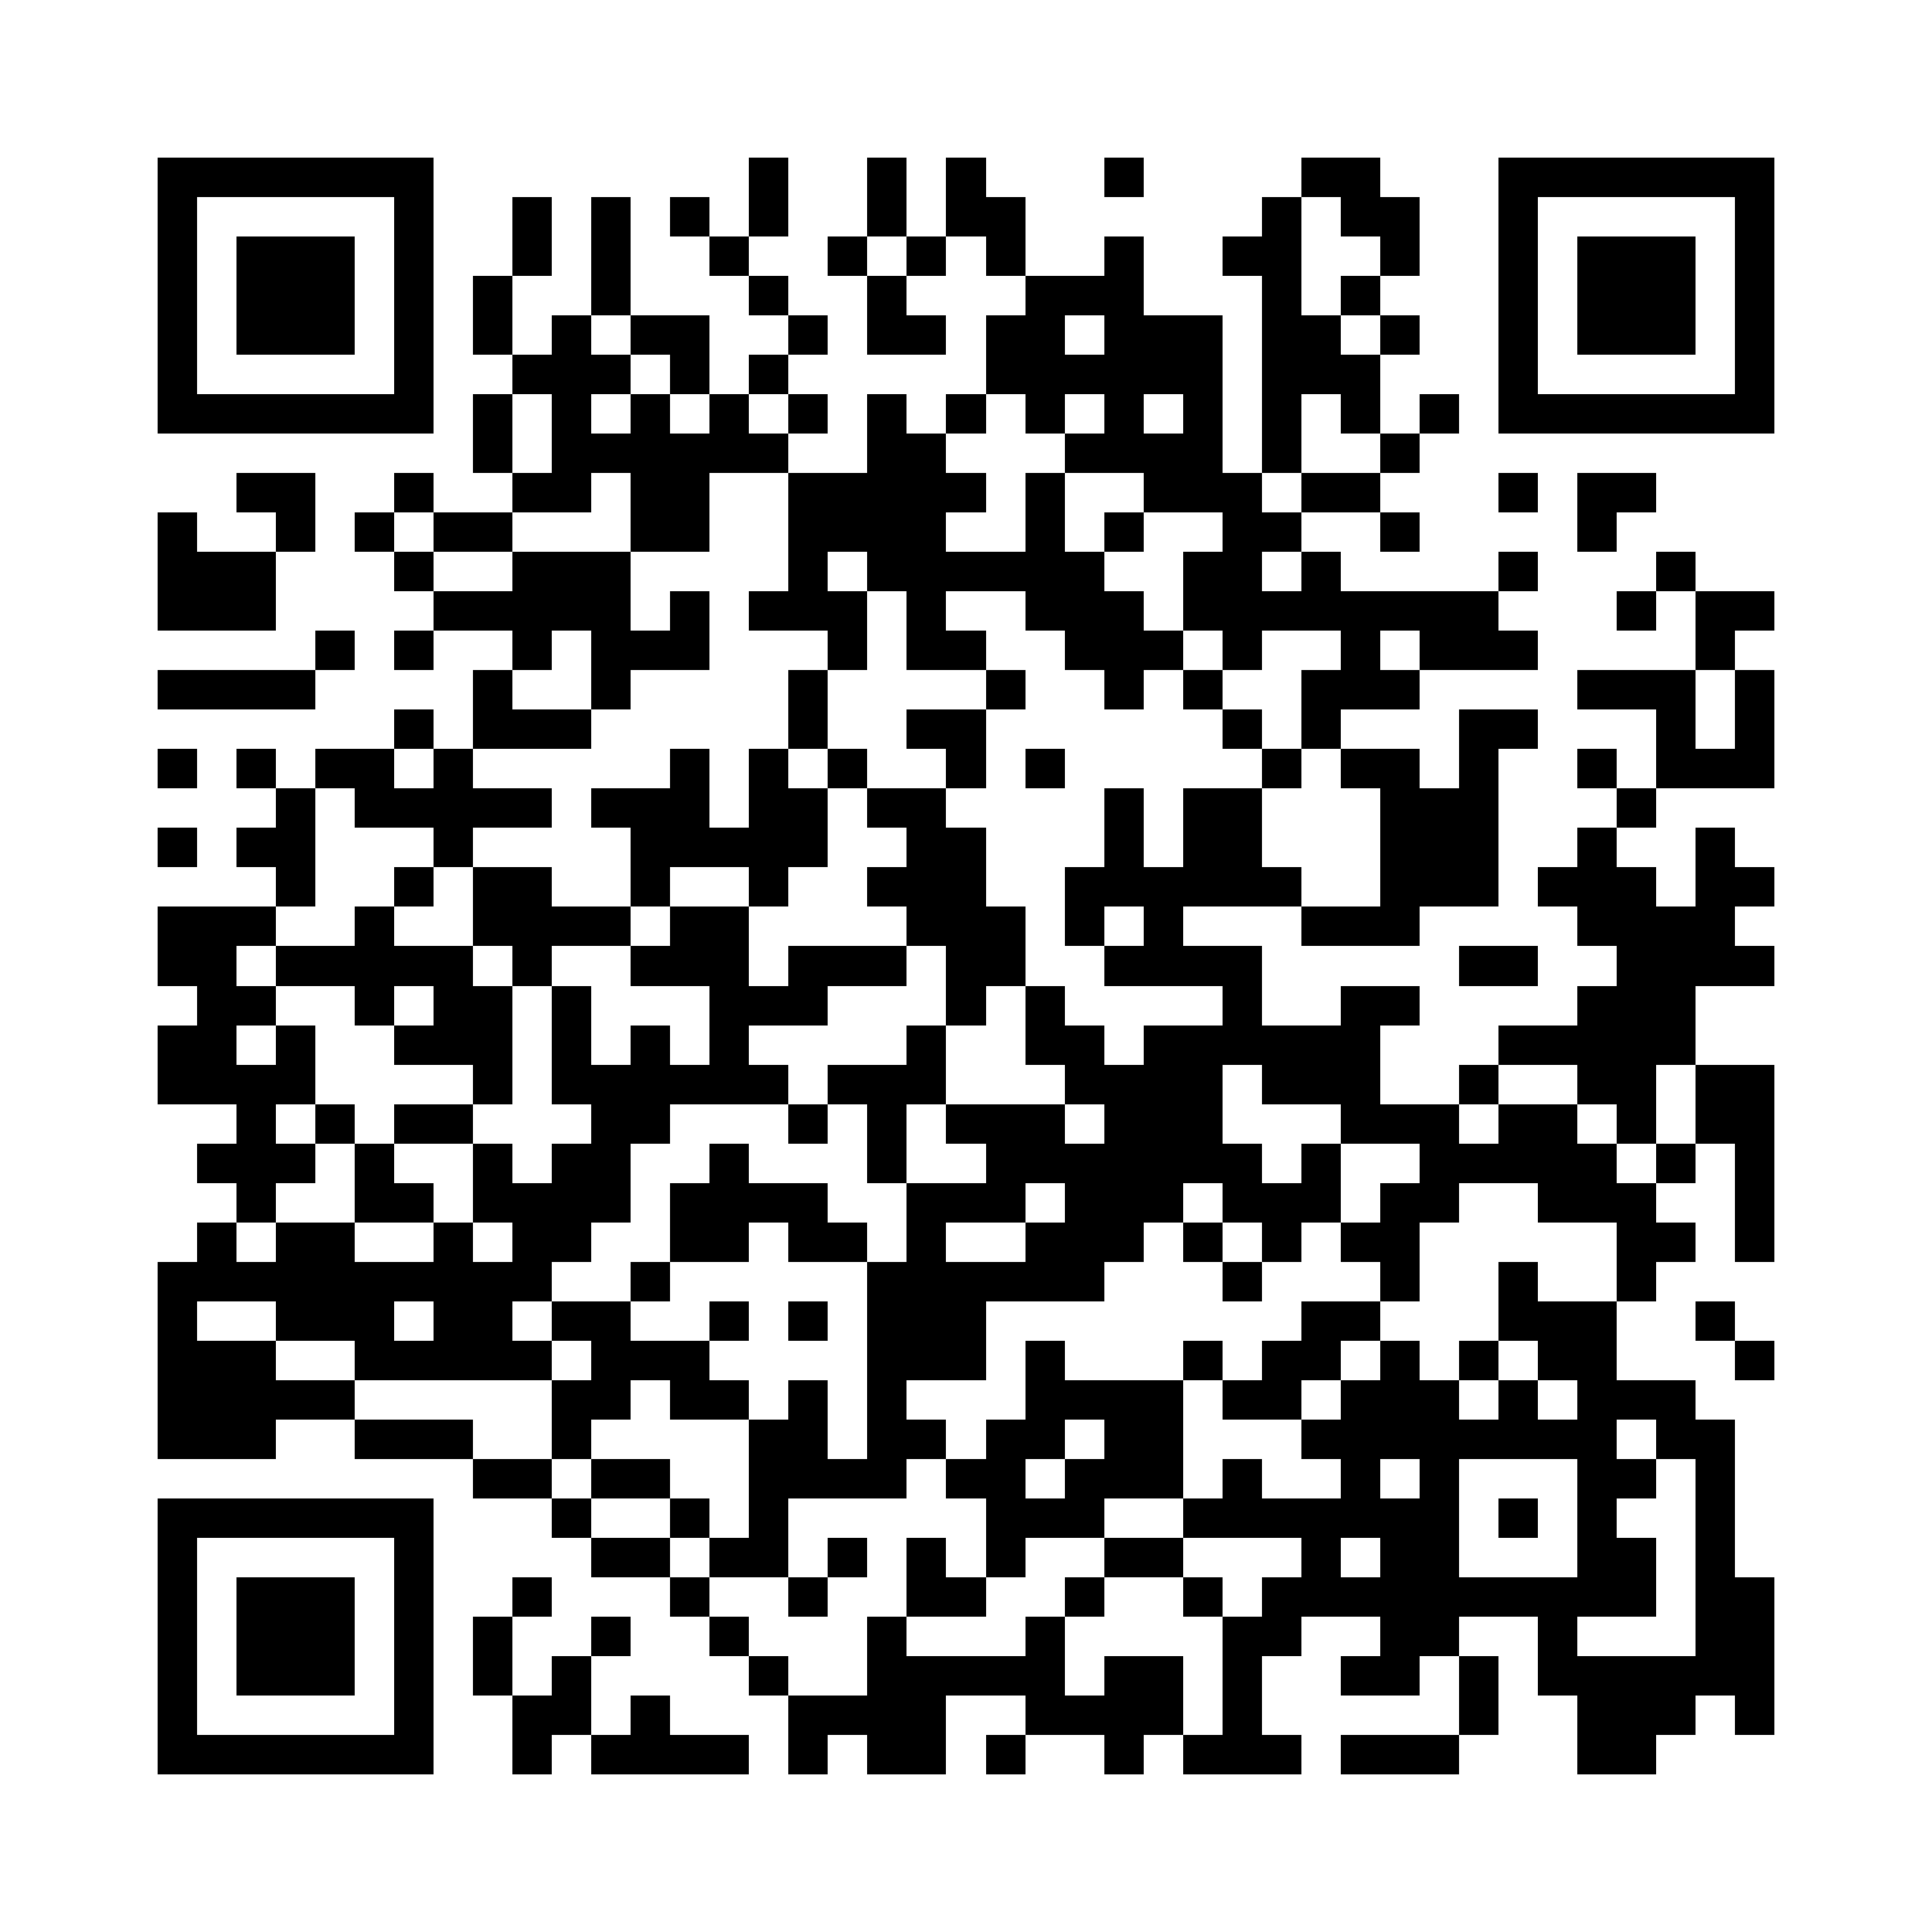
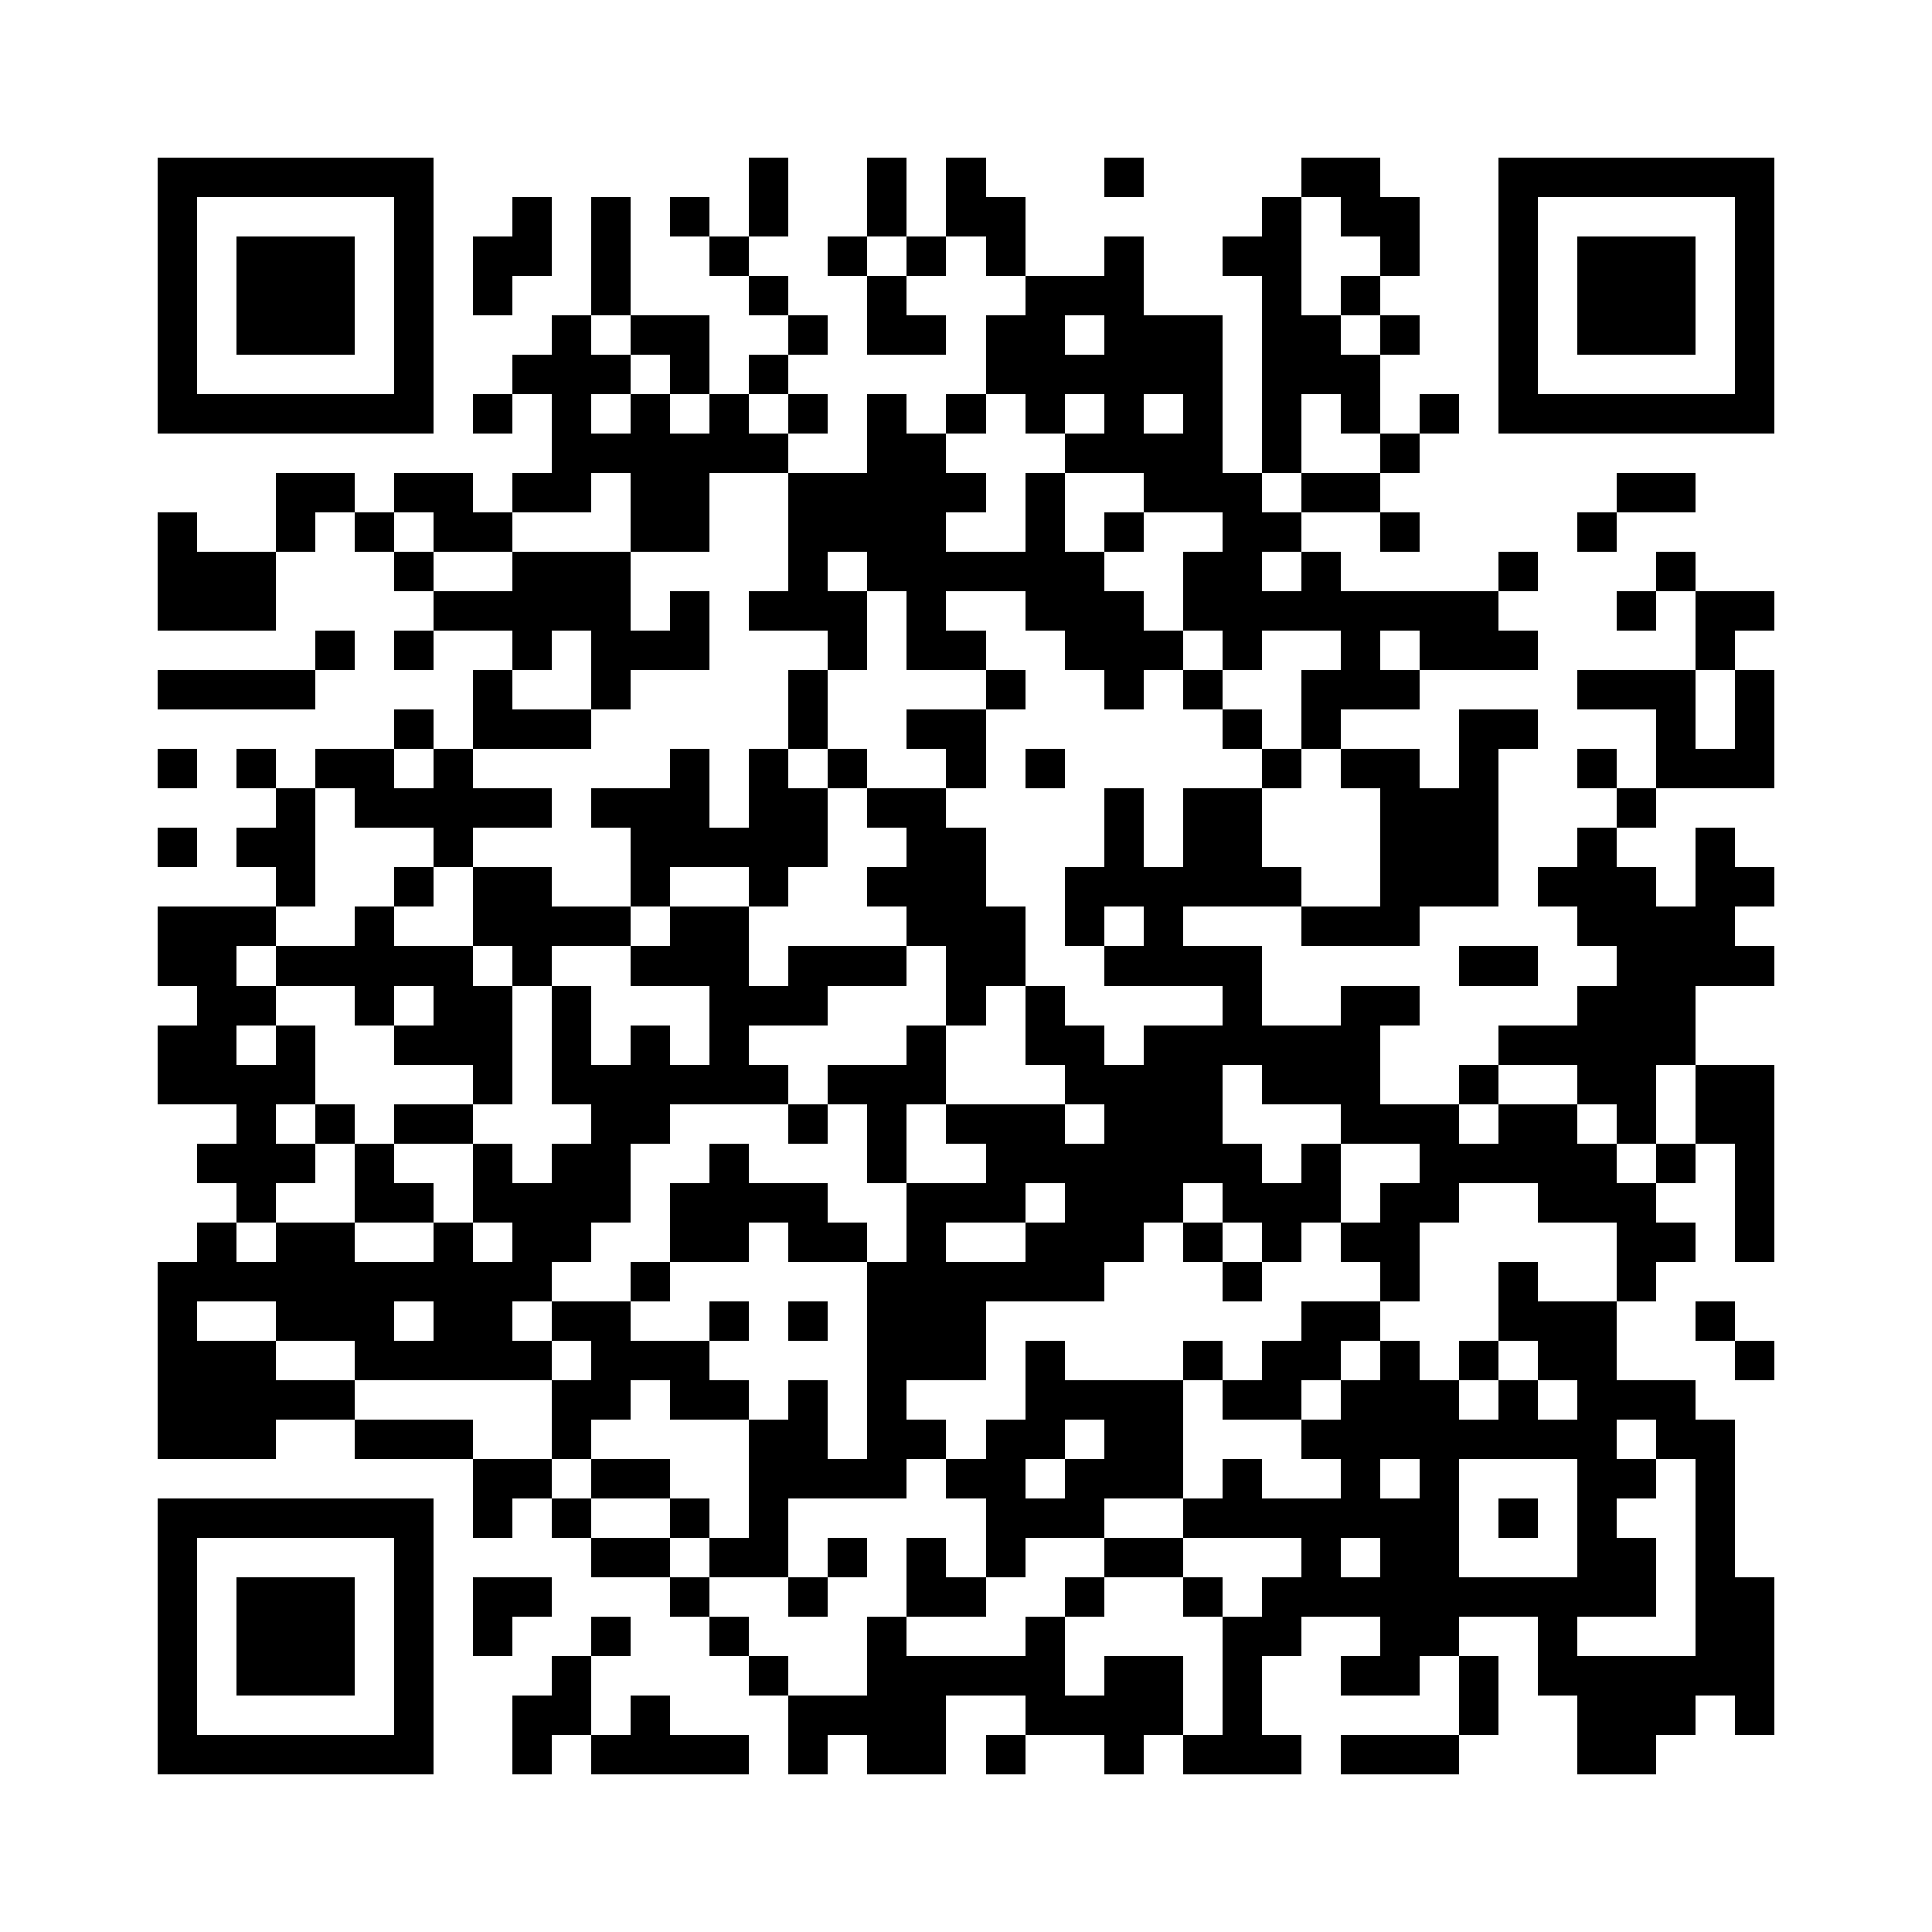
<svg xmlns="http://www.w3.org/2000/svg" viewBox="0 0 49 49" shape-rendering="crispEdges">
  <rect width="49" height="49" fill="#fff" />
-   <path d="M4 4h1v1h-1zM5 4h1v1h-1zM6 4h1v1h-1zM7 4h1v1h-1zM8 4h1v1h-1zM9 4h1v1h-1zM10 4h1v1h-1zM19 4h1v1h-1zM22 4h1v1h-1zM24 4h1v1h-1zM28 4h1v1h-1zM33 4h1v1h-1zM34 4h1v1h-1zM38 4h1v1h-1zM39 4h1v1h-1zM40 4h1v1h-1zM41 4h1v1h-1zM42 4h1v1h-1zM43 4h1v1h-1zM44 4h1v1h-1zM4 5h1v1h-1zM10 5h1v1h-1zM13 5h1v1h-1zM15 5h1v1h-1zM17 5h1v1h-1zM19 5h1v1h-1zM22 5h1v1h-1zM24 5h1v1h-1zM25 5h1v1h-1zM32 5h1v1h-1zM34 5h1v1h-1zM35 5h1v1h-1zM38 5h1v1h-1zM44 5h1v1h-1zM4 6h1v1h-1zM6 6h1v1h-1zM7 6h1v1h-1zM8 6h1v1h-1zM10 6h1v1h-1zM13 6h1v1h-1zM15 6h1v1h-1zM18 6h1v1h-1zM21 6h1v1h-1zM23 6h1v1h-1zM25 6h1v1h-1zM28 6h1v1h-1zM31 6h1v1h-1zM32 6h1v1h-1zM35 6h1v1h-1zM38 6h1v1h-1zM40 6h1v1h-1zM41 6h1v1h-1zM42 6h1v1h-1zM44 6h1v1h-1zM4 7h1v1h-1zM6 7h1v1h-1zM7 7h1v1h-1zM8 7h1v1h-1zM10 7h1v1h-1zM12 7h1v1h-1zM15 7h1v1h-1zM19 7h1v1h-1zM22 7h1v1h-1zM26 7h1v1h-1zM27 7h1v1h-1zM28 7h1v1h-1zM32 7h1v1h-1zM34 7h1v1h-1zM38 7h1v1h-1zM40 7h1v1h-1zM41 7h1v1h-1zM42 7h1v1h-1zM44 7h1v1h-1zM4 8h1v1h-1zM6 8h1v1h-1zM7 8h1v1h-1zM8 8h1v1h-1zM10 8h1v1h-1zM12 8h1v1h-1zM14 8h1v1h-1zM16 8h1v1h-1zM17 8h1v1h-1zM20 8h1v1h-1zM22 8h1v1h-1zM23 8h1v1h-1zM25 8h1v1h-1zM26 8h1v1h-1zM28 8h1v1h-1zM29 8h1v1h-1zM30 8h1v1h-1zM32 8h1v1h-1zM33 8h1v1h-1zM35 8h1v1h-1zM38 8h1v1h-1zM40 8h1v1h-1zM41 8h1v1h-1zM42 8h1v1h-1zM44 8h1v1h-1zM4 9h1v1h-1zM10 9h1v1h-1zM13 9h1v1h-1zM14 9h1v1h-1zM15 9h1v1h-1zM17 9h1v1h-1zM19 9h1v1h-1zM25 9h1v1h-1zM26 9h1v1h-1zM27 9h1v1h-1zM28 9h1v1h-1zM29 9h1v1h-1zM30 9h1v1h-1zM32 9h1v1h-1zM33 9h1v1h-1zM34 9h1v1h-1zM38 9h1v1h-1zM44 9h1v1h-1zM4 10h1v1h-1zM5 10h1v1h-1zM6 10h1v1h-1zM7 10h1v1h-1zM8 10h1v1h-1zM9 10h1v1h-1zM10 10h1v1h-1zM12 10h1v1h-1zM14 10h1v1h-1zM16 10h1v1h-1zM18 10h1v1h-1zM20 10h1v1h-1zM22 10h1v1h-1zM24 10h1v1h-1zM26 10h1v1h-1zM28 10h1v1h-1zM30 10h1v1h-1zM32 10h1v1h-1zM34 10h1v1h-1zM36 10h1v1h-1zM38 10h1v1h-1zM39 10h1v1h-1zM40 10h1v1h-1zM41 10h1v1h-1zM42 10h1v1h-1zM43 10h1v1h-1zM44 10h1v1h-1zM12 11h1v1h-1zM14 11h1v1h-1zM15 11h1v1h-1zM16 11h1v1h-1zM17 11h1v1h-1zM18 11h1v1h-1zM19 11h1v1h-1zM22 11h1v1h-1zM23 11h1v1h-1zM27 11h1v1h-1zM28 11h1v1h-1zM29 11h1v1h-1zM30 11h1v1h-1zM32 11h1v1h-1zM35 11h1v1h-1zM6 12h1v1h-1zM7 12h1v1h-1zM10 12h1v1h-1zM13 12h1v1h-1zM14 12h1v1h-1zM16 12h1v1h-1zM17 12h1v1h-1zM20 12h1v1h-1zM21 12h1v1h-1zM22 12h1v1h-1zM23 12h1v1h-1zM24 12h1v1h-1zM26 12h1v1h-1zM29 12h1v1h-1zM30 12h1v1h-1zM31 12h1v1h-1zM33 12h1v1h-1zM34 12h1v1h-1zM38 12h1v1h-1zM40 12h1v1h-1zM41 12h1v1h-1zM4 13h1v1h-1zM7 13h1v1h-1zM9 13h1v1h-1zM11 13h1v1h-1zM12 13h1v1h-1zM16 13h1v1h-1zM17 13h1v1h-1zM20 13h1v1h-1zM21 13h1v1h-1zM22 13h1v1h-1zM23 13h1v1h-1zM26 13h1v1h-1zM28 13h1v1h-1zM31 13h1v1h-1zM32 13h1v1h-1zM35 13h1v1h-1zM40 13h1v1h-1zM4 14h1v1h-1zM5 14h1v1h-1zM6 14h1v1h-1zM10 14h1v1h-1zM13 14h1v1h-1zM14 14h1v1h-1zM15 14h1v1h-1zM20 14h1v1h-1zM22 14h1v1h-1zM23 14h1v1h-1zM24 14h1v1h-1zM25 14h1v1h-1zM26 14h1v1h-1zM27 14h1v1h-1zM30 14h1v1h-1zM31 14h1v1h-1zM33 14h1v1h-1zM38 14h1v1h-1zM42 14h1v1h-1zM4 15h1v1h-1zM5 15h1v1h-1zM6 15h1v1h-1zM11 15h1v1h-1zM12 15h1v1h-1zM13 15h1v1h-1zM14 15h1v1h-1zM15 15h1v1h-1zM17 15h1v1h-1zM19 15h1v1h-1zM20 15h1v1h-1zM21 15h1v1h-1zM23 15h1v1h-1zM26 15h1v1h-1zM27 15h1v1h-1zM28 15h1v1h-1zM30 15h1v1h-1zM31 15h1v1h-1zM32 15h1v1h-1zM33 15h1v1h-1zM34 15h1v1h-1zM35 15h1v1h-1zM36 15h1v1h-1zM37 15h1v1h-1zM41 15h1v1h-1zM43 15h1v1h-1zM44 15h1v1h-1zM8 16h1v1h-1zM10 16h1v1h-1zM13 16h1v1h-1zM15 16h1v1h-1zM16 16h1v1h-1zM17 16h1v1h-1zM21 16h1v1h-1zM23 16h1v1h-1zM24 16h1v1h-1zM27 16h1v1h-1zM28 16h1v1h-1zM29 16h1v1h-1zM31 16h1v1h-1zM34 16h1v1h-1zM36 16h1v1h-1zM37 16h1v1h-1zM38 16h1v1h-1zM43 16h1v1h-1zM4 17h1v1h-1zM5 17h1v1h-1zM6 17h1v1h-1zM7 17h1v1h-1zM12 17h1v1h-1zM15 17h1v1h-1zM20 17h1v1h-1zM25 17h1v1h-1zM28 17h1v1h-1zM30 17h1v1h-1zM33 17h1v1h-1zM34 17h1v1h-1zM35 17h1v1h-1zM40 17h1v1h-1zM41 17h1v1h-1zM42 17h1v1h-1zM44 17h1v1h-1zM10 18h1v1h-1zM12 18h1v1h-1zM13 18h1v1h-1zM14 18h1v1h-1zM20 18h1v1h-1zM23 18h1v1h-1zM24 18h1v1h-1zM31 18h1v1h-1zM33 18h1v1h-1zM37 18h1v1h-1zM38 18h1v1h-1zM42 18h1v1h-1zM44 18h1v1h-1zM4 19h1v1h-1zM6 19h1v1h-1zM8 19h1v1h-1zM9 19h1v1h-1zM11 19h1v1h-1zM17 19h1v1h-1zM19 19h1v1h-1zM21 19h1v1h-1zM24 19h1v1h-1zM26 19h1v1h-1zM32 19h1v1h-1zM34 19h1v1h-1zM35 19h1v1h-1zM37 19h1v1h-1zM40 19h1v1h-1zM42 19h1v1h-1zM43 19h1v1h-1zM44 19h1v1h-1zM7 20h1v1h-1zM9 20h1v1h-1zM10 20h1v1h-1zM11 20h1v1h-1zM12 20h1v1h-1zM13 20h1v1h-1zM15 20h1v1h-1zM16 20h1v1h-1zM17 20h1v1h-1zM19 20h1v1h-1zM20 20h1v1h-1zM22 20h1v1h-1zM23 20h1v1h-1zM28 20h1v1h-1zM30 20h1v1h-1zM31 20h1v1h-1zM35 20h1v1h-1zM36 20h1v1h-1zM37 20h1v1h-1zM41 20h1v1h-1zM4 21h1v1h-1zM6 21h1v1h-1zM7 21h1v1h-1zM11 21h1v1h-1zM16 21h1v1h-1zM17 21h1v1h-1zM18 21h1v1h-1zM19 21h1v1h-1zM20 21h1v1h-1zM23 21h1v1h-1zM24 21h1v1h-1zM28 21h1v1h-1zM30 21h1v1h-1zM31 21h1v1h-1zM35 21h1v1h-1zM36 21h1v1h-1zM37 21h1v1h-1zM40 21h1v1h-1zM43 21h1v1h-1zM7 22h1v1h-1zM10 22h1v1h-1zM12 22h1v1h-1zM13 22h1v1h-1zM16 22h1v1h-1zM19 22h1v1h-1zM22 22h1v1h-1zM23 22h1v1h-1zM24 22h1v1h-1zM27 22h1v1h-1zM28 22h1v1h-1zM29 22h1v1h-1zM30 22h1v1h-1zM31 22h1v1h-1zM32 22h1v1h-1zM35 22h1v1h-1zM36 22h1v1h-1zM37 22h1v1h-1zM39 22h1v1h-1zM40 22h1v1h-1zM41 22h1v1h-1zM43 22h1v1h-1zM44 22h1v1h-1zM4 23h1v1h-1zM5 23h1v1h-1zM6 23h1v1h-1zM9 23h1v1h-1zM12 23h1v1h-1zM13 23h1v1h-1zM14 23h1v1h-1zM15 23h1v1h-1zM17 23h1v1h-1zM18 23h1v1h-1zM23 23h1v1h-1zM24 23h1v1h-1zM25 23h1v1h-1zM27 23h1v1h-1zM29 23h1v1h-1zM33 23h1v1h-1zM34 23h1v1h-1zM35 23h1v1h-1zM40 23h1v1h-1zM41 23h1v1h-1zM42 23h1v1h-1zM43 23h1v1h-1zM4 24h1v1h-1zM5 24h1v1h-1zM7 24h1v1h-1zM8 24h1v1h-1zM9 24h1v1h-1zM10 24h1v1h-1zM11 24h1v1h-1zM13 24h1v1h-1zM16 24h1v1h-1zM17 24h1v1h-1zM18 24h1v1h-1zM20 24h1v1h-1zM21 24h1v1h-1zM22 24h1v1h-1zM24 24h1v1h-1zM25 24h1v1h-1zM28 24h1v1h-1zM29 24h1v1h-1zM30 24h1v1h-1zM31 24h1v1h-1zM37 24h1v1h-1zM38 24h1v1h-1zM41 24h1v1h-1zM42 24h1v1h-1zM43 24h1v1h-1zM44 24h1v1h-1zM5 25h1v1h-1zM6 25h1v1h-1zM9 25h1v1h-1zM11 25h1v1h-1zM12 25h1v1h-1zM14 25h1v1h-1zM18 25h1v1h-1zM19 25h1v1h-1zM20 25h1v1h-1zM24 25h1v1h-1zM26 25h1v1h-1zM31 25h1v1h-1zM34 25h1v1h-1zM35 25h1v1h-1zM40 25h1v1h-1zM41 25h1v1h-1zM42 25h1v1h-1zM4 26h1v1h-1zM5 26h1v1h-1zM7 26h1v1h-1zM10 26h1v1h-1zM11 26h1v1h-1zM12 26h1v1h-1zM14 26h1v1h-1zM16 26h1v1h-1zM18 26h1v1h-1zM23 26h1v1h-1zM26 26h1v1h-1zM27 26h1v1h-1zM29 26h1v1h-1zM30 26h1v1h-1zM31 26h1v1h-1zM32 26h1v1h-1zM33 26h1v1h-1zM34 26h1v1h-1zM38 26h1v1h-1zM39 26h1v1h-1zM40 26h1v1h-1zM41 26h1v1h-1zM42 26h1v1h-1zM4 27h1v1h-1zM5 27h1v1h-1zM6 27h1v1h-1zM7 27h1v1h-1zM12 27h1v1h-1zM14 27h1v1h-1zM15 27h1v1h-1zM16 27h1v1h-1zM17 27h1v1h-1zM18 27h1v1h-1zM19 27h1v1h-1zM21 27h1v1h-1zM22 27h1v1h-1zM23 27h1v1h-1zM27 27h1v1h-1zM28 27h1v1h-1zM29 27h1v1h-1zM30 27h1v1h-1zM32 27h1v1h-1zM33 27h1v1h-1zM34 27h1v1h-1zM37 27h1v1h-1zM40 27h1v1h-1zM41 27h1v1h-1zM43 27h1v1h-1zM44 27h1v1h-1zM6 28h1v1h-1zM8 28h1v1h-1zM10 28h1v1h-1zM11 28h1v1h-1zM15 28h1v1h-1zM16 28h1v1h-1zM20 28h1v1h-1zM22 28h1v1h-1zM24 28h1v1h-1zM25 28h1v1h-1zM26 28h1v1h-1zM28 28h1v1h-1zM29 28h1v1h-1zM30 28h1v1h-1zM34 28h1v1h-1zM35 28h1v1h-1zM36 28h1v1h-1zM38 28h1v1h-1zM39 28h1v1h-1zM41 28h1v1h-1zM43 28h1v1h-1zM44 28h1v1h-1zM5 29h1v1h-1zM6 29h1v1h-1zM7 29h1v1h-1zM9 29h1v1h-1zM12 29h1v1h-1zM14 29h1v1h-1zM15 29h1v1h-1zM18 29h1v1h-1zM22 29h1v1h-1zM25 29h1v1h-1zM26 29h1v1h-1zM27 29h1v1h-1zM28 29h1v1h-1zM29 29h1v1h-1zM30 29h1v1h-1zM31 29h1v1h-1zM33 29h1v1h-1zM36 29h1v1h-1zM37 29h1v1h-1zM38 29h1v1h-1zM39 29h1v1h-1zM40 29h1v1h-1zM42 29h1v1h-1zM44 29h1v1h-1zM6 30h1v1h-1zM9 30h1v1h-1zM10 30h1v1h-1zM12 30h1v1h-1zM13 30h1v1h-1zM14 30h1v1h-1zM15 30h1v1h-1zM17 30h1v1h-1zM18 30h1v1h-1zM19 30h1v1h-1zM20 30h1v1h-1zM23 30h1v1h-1zM24 30h1v1h-1zM25 30h1v1h-1zM27 30h1v1h-1zM28 30h1v1h-1zM29 30h1v1h-1zM31 30h1v1h-1zM32 30h1v1h-1zM33 30h1v1h-1zM35 30h1v1h-1zM36 30h1v1h-1zM39 30h1v1h-1zM40 30h1v1h-1zM41 30h1v1h-1zM44 30h1v1h-1zM5 31h1v1h-1zM7 31h1v1h-1zM8 31h1v1h-1zM11 31h1v1h-1zM13 31h1v1h-1zM14 31h1v1h-1zM17 31h1v1h-1zM18 31h1v1h-1zM20 31h1v1h-1zM21 31h1v1h-1zM23 31h1v1h-1zM26 31h1v1h-1zM27 31h1v1h-1zM28 31h1v1h-1zM30 31h1v1h-1zM32 31h1v1h-1zM34 31h1v1h-1zM35 31h1v1h-1zM41 31h1v1h-1zM42 31h1v1h-1zM44 31h1v1h-1zM4 32h1v1h-1zM5 32h1v1h-1zM6 32h1v1h-1zM7 32h1v1h-1zM8 32h1v1h-1zM9 32h1v1h-1zM10 32h1v1h-1zM11 32h1v1h-1zM12 32h1v1h-1zM13 32h1v1h-1zM16 32h1v1h-1zM22 32h1v1h-1zM23 32h1v1h-1zM24 32h1v1h-1zM25 32h1v1h-1zM26 32h1v1h-1zM27 32h1v1h-1zM31 32h1v1h-1zM35 32h1v1h-1zM38 32h1v1h-1zM41 32h1v1h-1zM4 33h1v1h-1zM7 33h1v1h-1zM8 33h1v1h-1zM9 33h1v1h-1zM11 33h1v1h-1zM12 33h1v1h-1zM14 33h1v1h-1zM15 33h1v1h-1zM18 33h1v1h-1zM20 33h1v1h-1zM22 33h1v1h-1zM23 33h1v1h-1zM24 33h1v1h-1zM33 33h1v1h-1zM34 33h1v1h-1zM38 33h1v1h-1zM39 33h1v1h-1zM40 33h1v1h-1zM43 33h1v1h-1zM4 34h1v1h-1zM5 34h1v1h-1zM6 34h1v1h-1zM9 34h1v1h-1zM10 34h1v1h-1zM11 34h1v1h-1zM12 34h1v1h-1zM13 34h1v1h-1zM15 34h1v1h-1zM16 34h1v1h-1zM17 34h1v1h-1zM22 34h1v1h-1zM23 34h1v1h-1zM24 34h1v1h-1zM26 34h1v1h-1zM30 34h1v1h-1zM32 34h1v1h-1zM33 34h1v1h-1zM35 34h1v1h-1zM37 34h1v1h-1zM39 34h1v1h-1zM40 34h1v1h-1zM44 34h1v1h-1zM4 35h1v1h-1zM5 35h1v1h-1zM6 35h1v1h-1zM7 35h1v1h-1zM8 35h1v1h-1zM14 35h1v1h-1zM15 35h1v1h-1zM17 35h1v1h-1zM18 35h1v1h-1zM20 35h1v1h-1zM22 35h1v1h-1zM26 35h1v1h-1zM27 35h1v1h-1zM28 35h1v1h-1zM29 35h1v1h-1zM31 35h1v1h-1zM32 35h1v1h-1zM34 35h1v1h-1zM35 35h1v1h-1zM36 35h1v1h-1zM38 35h1v1h-1zM40 35h1v1h-1zM41 35h1v1h-1zM42 35h1v1h-1zM4 36h1v1h-1zM5 36h1v1h-1zM6 36h1v1h-1zM9 36h1v1h-1zM10 36h1v1h-1zM11 36h1v1h-1zM14 36h1v1h-1zM19 36h1v1h-1zM20 36h1v1h-1zM22 36h1v1h-1zM23 36h1v1h-1zM25 36h1v1h-1zM26 36h1v1h-1zM28 36h1v1h-1zM29 36h1v1h-1zM33 36h1v1h-1zM34 36h1v1h-1zM35 36h1v1h-1zM36 36h1v1h-1zM37 36h1v1h-1zM38 36h1v1h-1zM39 36h1v1h-1zM40 36h1v1h-1zM42 36h1v1h-1zM43 36h1v1h-1zM12 37h1v1h-1zM13 37h1v1h-1zM15 37h1v1h-1zM16 37h1v1h-1zM19 37h1v1h-1zM20 37h1v1h-1zM21 37h1v1h-1zM22 37h1v1h-1zM24 37h1v1h-1zM25 37h1v1h-1zM27 37h1v1h-1zM28 37h1v1h-1zM29 37h1v1h-1zM31 37h1v1h-1zM34 37h1v1h-1zM36 37h1v1h-1zM40 37h1v1h-1zM41 37h1v1h-1zM43 37h1v1h-1zM4 38h1v1h-1zM5 38h1v1h-1zM6 38h1v1h-1zM7 38h1v1h-1zM8 38h1v1h-1zM9 38h1v1h-1zM10 38h1v1h-1zM14 38h1v1h-1zM17 38h1v1h-1zM19 38h1v1h-1zM25 38h1v1h-1zM26 38h1v1h-1zM27 38h1v1h-1zM30 38h1v1h-1zM31 38h1v1h-1zM32 38h1v1h-1zM33 38h1v1h-1zM34 38h1v1h-1zM35 38h1v1h-1zM36 38h1v1h-1zM38 38h1v1h-1zM40 38h1v1h-1zM43 38h1v1h-1zM4 39h1v1h-1zM10 39h1v1h-1zM15 39h1v1h-1zM16 39h1v1h-1zM18 39h1v1h-1zM19 39h1v1h-1zM21 39h1v1h-1zM23 39h1v1h-1zM25 39h1v1h-1zM28 39h1v1h-1zM29 39h1v1h-1zM33 39h1v1h-1zM35 39h1v1h-1zM36 39h1v1h-1zM40 39h1v1h-1zM41 39h1v1h-1zM43 39h1v1h-1zM4 40h1v1h-1zM6 40h1v1h-1zM7 40h1v1h-1zM8 40h1v1h-1zM10 40h1v1h-1zM13 40h1v1h-1zM17 40h1v1h-1zM20 40h1v1h-1zM23 40h1v1h-1zM24 40h1v1h-1zM27 40h1v1h-1zM30 40h1v1h-1zM32 40h1v1h-1zM33 40h1v1h-1zM34 40h1v1h-1zM35 40h1v1h-1zM36 40h1v1h-1zM37 40h1v1h-1zM38 40h1v1h-1zM39 40h1v1h-1zM40 40h1v1h-1zM41 40h1v1h-1zM43 40h1v1h-1zM44 40h1v1h-1zM4 41h1v1h-1zM6 41h1v1h-1zM7 41h1v1h-1zM8 41h1v1h-1zM10 41h1v1h-1zM12 41h1v1h-1zM15 41h1v1h-1zM18 41h1v1h-1zM22 41h1v1h-1zM26 41h1v1h-1zM31 41h1v1h-1zM32 41h1v1h-1zM35 41h1v1h-1zM36 41h1v1h-1zM39 41h1v1h-1zM43 41h1v1h-1zM44 41h1v1h-1zM4 42h1v1h-1zM6 42h1v1h-1zM7 42h1v1h-1zM8 42h1v1h-1zM10 42h1v1h-1zM12 42h1v1h-1zM14 42h1v1h-1zM19 42h1v1h-1zM22 42h1v1h-1zM23 42h1v1h-1zM24 42h1v1h-1zM25 42h1v1h-1zM26 42h1v1h-1zM28 42h1v1h-1zM29 42h1v1h-1zM31 42h1v1h-1zM34 42h1v1h-1zM35 42h1v1h-1zM37 42h1v1h-1zM39 42h1v1h-1zM40 42h1v1h-1zM41 42h1v1h-1zM42 42h1v1h-1zM43 42h1v1h-1zM44 42h1v1h-1zM4 43h1v1h-1zM10 43h1v1h-1zM13 43h1v1h-1zM14 43h1v1h-1zM16 43h1v1h-1zM20 43h1v1h-1zM21 43h1v1h-1zM22 43h1v1h-1zM23 43h1v1h-1zM26 43h1v1h-1zM27 43h1v1h-1zM28 43h1v1h-1zM29 43h1v1h-1zM31 43h1v1h-1zM37 43h1v1h-1zM40 43h1v1h-1zM41 43h1v1h-1zM42 43h1v1h-1zM44 43h1v1h-1zM4 44h1v1h-1zM5 44h1v1h-1zM6 44h1v1h-1zM7 44h1v1h-1zM8 44h1v1h-1zM9 44h1v1h-1zM10 44h1v1h-1zM13 44h1v1h-1zM15 44h1v1h-1zM16 44h1v1h-1zM17 44h1v1h-1zM18 44h1v1h-1zM20 44h1v1h-1zM22 44h1v1h-1zM23 44h1v1h-1zM25 44h1v1h-1zM28 44h1v1h-1zM30 44h1v1h-1zM31 44h1v1h-1zM32 44h1v1h-1zM34 44h1v1h-1zM35 44h1v1h-1zM36 44h1v1h-1zM40 44h1v1h-1zM41 44h1v1h-1z" fill="#000" />
+   <path d="M4 4h1v1h-1zM5 4h1v1h-1zM6 4h1v1h-1zM7 4h1v1h-1zM8 4h1v1h-1zM9 4h1v1h-1zM10 4h1v1h-1zM19 4h1v1h-1zM22 4h1v1h-1zM24 4h1v1h-1zM28 4h1v1h-1zM33 4h1v1h-1zM34 4h1v1h-1zM38 4h1v1h-1zM39 4h1v1h-1zM40 4h1v1h-1zM41 4h1v1h-1zM42 4h1v1h-1zM43 4h1v1h-1zM44 4h1v1h-1zM4 5h1v1h-1zM10 5h1v1h-1zM13 5h1v1h-1zM15 5h1v1h-1zM17 5h1v1h-1zM19 5h1v1h-1zM22 5h1v1h-1zM24 5h1v1h-1zM25 5h1v1h-1zM32 5h1v1h-1zM34 5h1v1h-1zM35 5h1v1h-1zM38 5h1v1h-1zM44 5h1v1h-1zM4 6h1v1h-1zM6 6h1v1h-1zM7 6h1v1h-1zM8 6h1v1h-1zM10 6h1v1h-1zM12 6h1v1h-1zM13 6h1v1h-1zM15 6h1v1h-1zM18 6h1v1h-1zM21 6h1v1h-1zM23 6h1v1h-1zM25 6h1v1h-1zM28 6h1v1h-1zM31 6h1v1h-1zM32 6h1v1h-1zM35 6h1v1h-1zM38 6h1v1h-1zM40 6h1v1h-1zM41 6h1v1h-1zM42 6h1v1h-1zM44 6h1v1h-1zM4 7h1v1h-1zM6 7h1v1h-1zM7 7h1v1h-1zM8 7h1v1h-1zM10 7h1v1h-1zM12 7h1v1h-1zM15 7h1v1h-1zM19 7h1v1h-1zM22 7h1v1h-1zM26 7h1v1h-1zM27 7h1v1h-1zM28 7h1v1h-1zM32 7h1v1h-1zM34 7h1v1h-1zM38 7h1v1h-1zM40 7h1v1h-1zM41 7h1v1h-1zM42 7h1v1h-1zM44 7h1v1h-1zM4 8h1v1h-1zM6 8h1v1h-1zM7 8h1v1h-1zM8 8h1v1h-1zM10 8h1v1h-1zM14 8h1v1h-1zM16 8h1v1h-1zM17 8h1v1h-1zM20 8h1v1h-1zM22 8h1v1h-1zM23 8h1v1h-1zM25 8h1v1h-1zM26 8h1v1h-1zM28 8h1v1h-1zM29 8h1v1h-1zM30 8h1v1h-1zM32 8h1v1h-1zM33 8h1v1h-1zM35 8h1v1h-1zM38 8h1v1h-1zM40 8h1v1h-1zM41 8h1v1h-1zM42 8h1v1h-1zM44 8h1v1h-1zM4 9h1v1h-1zM10 9h1v1h-1zM13 9h1v1h-1zM14 9h1v1h-1zM15 9h1v1h-1zM17 9h1v1h-1zM19 9h1v1h-1zM25 9h1v1h-1zM26 9h1v1h-1zM27 9h1v1h-1zM28 9h1v1h-1zM29 9h1v1h-1zM30 9h1v1h-1zM32 9h1v1h-1zM33 9h1v1h-1zM34 9h1v1h-1zM38 9h1v1h-1zM44 9h1v1h-1zM4 10h1v1h-1zM5 10h1v1h-1zM6 10h1v1h-1zM7 10h1v1h-1zM8 10h1v1h-1zM9 10h1v1h-1zM10 10h1v1h-1zM12 10h1v1h-1zM14 10h1v1h-1zM16 10h1v1h-1zM18 10h1v1h-1zM20 10h1v1h-1zM22 10h1v1h-1zM24 10h1v1h-1zM26 10h1v1h-1zM28 10h1v1h-1zM30 10h1v1h-1zM32 10h1v1h-1zM34 10h1v1h-1zM36 10h1v1h-1zM38 10h1v1h-1zM39 10h1v1h-1zM40 10h1v1h-1zM41 10h1v1h-1zM42 10h1v1h-1zM43 10h1v1h-1zM44 10h1v1h-1zM14 11h1v1h-1zM15 11h1v1h-1zM16 11h1v1h-1zM17 11h1v1h-1zM18 11h1v1h-1zM19 11h1v1h-1zM22 11h1v1h-1zM23 11h1v1h-1zM27 11h1v1h-1zM28 11h1v1h-1zM29 11h1v1h-1zM30 11h1v1h-1zM32 11h1v1h-1zM35 11h1v1h-1zM7 12h1v1h-1zM8 12h1v1h-1zM10 12h1v1h-1zM11 12h1v1h-1zM13 12h1v1h-1zM14 12h1v1h-1zM16 12h1v1h-1zM17 12h1v1h-1zM20 12h1v1h-1zM21 12h1v1h-1zM22 12h1v1h-1zM23 12h1v1h-1zM24 12h1v1h-1zM26 12h1v1h-1zM29 12h1v1h-1zM30 12h1v1h-1zM31 12h1v1h-1zM33 12h1v1h-1zM34 12h1v1h-1zM41 12h1v1h-1zM42 12h1v1h-1zM4 13h1v1h-1zM7 13h1v1h-1zM9 13h1v1h-1zM11 13h1v1h-1zM12 13h1v1h-1zM16 13h1v1h-1zM17 13h1v1h-1zM20 13h1v1h-1zM21 13h1v1h-1zM22 13h1v1h-1zM23 13h1v1h-1zM26 13h1v1h-1zM28 13h1v1h-1zM31 13h1v1h-1zM32 13h1v1h-1zM35 13h1v1h-1zM40 13h1v1h-1zM4 14h1v1h-1zM5 14h1v1h-1zM6 14h1v1h-1zM10 14h1v1h-1zM13 14h1v1h-1zM14 14h1v1h-1zM15 14h1v1h-1zM20 14h1v1h-1zM22 14h1v1h-1zM23 14h1v1h-1zM24 14h1v1h-1zM25 14h1v1h-1zM26 14h1v1h-1zM27 14h1v1h-1zM30 14h1v1h-1zM31 14h1v1h-1zM33 14h1v1h-1zM38 14h1v1h-1zM42 14h1v1h-1zM4 15h1v1h-1zM5 15h1v1h-1zM6 15h1v1h-1zM11 15h1v1h-1zM12 15h1v1h-1zM13 15h1v1h-1zM14 15h1v1h-1zM15 15h1v1h-1zM17 15h1v1h-1zM19 15h1v1h-1zM20 15h1v1h-1zM21 15h1v1h-1zM23 15h1v1h-1zM26 15h1v1h-1zM27 15h1v1h-1zM28 15h1v1h-1zM30 15h1v1h-1zM31 15h1v1h-1zM32 15h1v1h-1zM33 15h1v1h-1zM34 15h1v1h-1zM35 15h1v1h-1zM36 15h1v1h-1zM37 15h1v1h-1zM41 15h1v1h-1zM43 15h1v1h-1zM44 15h1v1h-1zM8 16h1v1h-1zM10 16h1v1h-1zM13 16h1v1h-1zM15 16h1v1h-1zM16 16h1v1h-1zM17 16h1v1h-1zM21 16h1v1h-1zM23 16h1v1h-1zM24 16h1v1h-1zM27 16h1v1h-1zM28 16h1v1h-1zM29 16h1v1h-1zM31 16h1v1h-1zM34 16h1v1h-1zM36 16h1v1h-1zM37 16h1v1h-1zM38 16h1v1h-1zM43 16h1v1h-1zM4 17h1v1h-1zM5 17h1v1h-1zM6 17h1v1h-1zM7 17h1v1h-1zM12 17h1v1h-1zM15 17h1v1h-1zM20 17h1v1h-1zM25 17h1v1h-1zM28 17h1v1h-1zM30 17h1v1h-1zM33 17h1v1h-1zM34 17h1v1h-1zM35 17h1v1h-1zM40 17h1v1h-1zM41 17h1v1h-1zM42 17h1v1h-1zM44 17h1v1h-1zM10 18h1v1h-1zM12 18h1v1h-1zM13 18h1v1h-1zM14 18h1v1h-1zM20 18h1v1h-1zM23 18h1v1h-1zM24 18h1v1h-1zM31 18h1v1h-1zM33 18h1v1h-1zM37 18h1v1h-1zM38 18h1v1h-1zM42 18h1v1h-1zM44 18h1v1h-1zM4 19h1v1h-1zM6 19h1v1h-1zM8 19h1v1h-1zM9 19h1v1h-1zM11 19h1v1h-1zM17 19h1v1h-1zM19 19h1v1h-1zM21 19h1v1h-1zM24 19h1v1h-1zM26 19h1v1h-1zM32 19h1v1h-1zM34 19h1v1h-1zM35 19h1v1h-1zM37 19h1v1h-1zM40 19h1v1h-1zM42 19h1v1h-1zM43 19h1v1h-1zM44 19h1v1h-1zM7 20h1v1h-1zM9 20h1v1h-1zM10 20h1v1h-1zM11 20h1v1h-1zM12 20h1v1h-1zM13 20h1v1h-1zM15 20h1v1h-1zM16 20h1v1h-1zM17 20h1v1h-1zM19 20h1v1h-1zM20 20h1v1h-1zM22 20h1v1h-1zM23 20h1v1h-1zM28 20h1v1h-1zM30 20h1v1h-1zM31 20h1v1h-1zM35 20h1v1h-1zM36 20h1v1h-1zM37 20h1v1h-1zM41 20h1v1h-1zM4 21h1v1h-1zM6 21h1v1h-1zM7 21h1v1h-1zM11 21h1v1h-1zM16 21h1v1h-1zM17 21h1v1h-1zM18 21h1v1h-1zM19 21h1v1h-1zM20 21h1v1h-1zM23 21h1v1h-1zM24 21h1v1h-1zM28 21h1v1h-1zM30 21h1v1h-1zM31 21h1v1h-1zM35 21h1v1h-1zM36 21h1v1h-1zM37 21h1v1h-1zM40 21h1v1h-1zM43 21h1v1h-1zM7 22h1v1h-1zM10 22h1v1h-1zM12 22h1v1h-1zM13 22h1v1h-1zM16 22h1v1h-1zM19 22h1v1h-1zM22 22h1v1h-1zM23 22h1v1h-1zM24 22h1v1h-1zM27 22h1v1h-1zM28 22h1v1h-1zM29 22h1v1h-1zM30 22h1v1h-1zM31 22h1v1h-1zM32 22h1v1h-1zM35 22h1v1h-1zM36 22h1v1h-1zM37 22h1v1h-1zM39 22h1v1h-1zM40 22h1v1h-1zM41 22h1v1h-1zM43 22h1v1h-1zM44 22h1v1h-1zM4 23h1v1h-1zM5 23h1v1h-1zM6 23h1v1h-1zM9 23h1v1h-1zM12 23h1v1h-1zM13 23h1v1h-1zM14 23h1v1h-1zM15 23h1v1h-1zM17 23h1v1h-1zM18 23h1v1h-1zM23 23h1v1h-1zM24 23h1v1h-1zM25 23h1v1h-1zM27 23h1v1h-1zM29 23h1v1h-1zM33 23h1v1h-1zM34 23h1v1h-1zM35 23h1v1h-1zM40 23h1v1h-1zM41 23h1v1h-1zM42 23h1v1h-1zM43 23h1v1h-1zM4 24h1v1h-1zM5 24h1v1h-1zM7 24h1v1h-1zM8 24h1v1h-1zM9 24h1v1h-1zM10 24h1v1h-1zM11 24h1v1h-1zM13 24h1v1h-1zM16 24h1v1h-1zM17 24h1v1h-1zM18 24h1v1h-1zM20 24h1v1h-1zM21 24h1v1h-1zM22 24h1v1h-1zM24 24h1v1h-1zM25 24h1v1h-1zM28 24h1v1h-1zM29 24h1v1h-1zM30 24h1v1h-1zM31 24h1v1h-1zM37 24h1v1h-1zM38 24h1v1h-1zM41 24h1v1h-1zM42 24h1v1h-1zM43 24h1v1h-1zM44 24h1v1h-1zM5 25h1v1h-1zM6 25h1v1h-1zM9 25h1v1h-1zM11 25h1v1h-1zM12 25h1v1h-1zM14 25h1v1h-1zM18 25h1v1h-1zM19 25h1v1h-1zM20 25h1v1h-1zM24 25h1v1h-1zM26 25h1v1h-1zM31 25h1v1h-1zM34 25h1v1h-1zM35 25h1v1h-1zM40 25h1v1h-1zM41 25h1v1h-1zM42 25h1v1h-1zM4 26h1v1h-1zM5 26h1v1h-1zM7 26h1v1h-1zM10 26h1v1h-1zM11 26h1v1h-1zM12 26h1v1h-1zM14 26h1v1h-1zM16 26h1v1h-1zM18 26h1v1h-1zM23 26h1v1h-1zM26 26h1v1h-1zM27 26h1v1h-1zM29 26h1v1h-1zM30 26h1v1h-1zM31 26h1v1h-1zM32 26h1v1h-1zM33 26h1v1h-1zM34 26h1v1h-1zM38 26h1v1h-1zM39 26h1v1h-1zM40 26h1v1h-1zM41 26h1v1h-1zM42 26h1v1h-1zM4 27h1v1h-1zM5 27h1v1h-1zM6 27h1v1h-1zM7 27h1v1h-1zM12 27h1v1h-1zM14 27h1v1h-1zM15 27h1v1h-1zM16 27h1v1h-1zM17 27h1v1h-1zM18 27h1v1h-1zM19 27h1v1h-1zM21 27h1v1h-1zM22 27h1v1h-1zM23 27h1v1h-1zM27 27h1v1h-1zM28 27h1v1h-1zM29 27h1v1h-1zM30 27h1v1h-1zM32 27h1v1h-1zM33 27h1v1h-1zM34 27h1v1h-1zM37 27h1v1h-1zM40 27h1v1h-1zM41 27h1v1h-1zM43 27h1v1h-1zM44 27h1v1h-1zM6 28h1v1h-1zM8 28h1v1h-1zM10 28h1v1h-1zM11 28h1v1h-1zM15 28h1v1h-1zM16 28h1v1h-1zM20 28h1v1h-1zM22 28h1v1h-1zM24 28h1v1h-1zM25 28h1v1h-1zM26 28h1v1h-1zM28 28h1v1h-1zM29 28h1v1h-1zM30 28h1v1h-1zM34 28h1v1h-1zM35 28h1v1h-1zM36 28h1v1h-1zM38 28h1v1h-1zM39 28h1v1h-1zM41 28h1v1h-1zM43 28h1v1h-1zM44 28h1v1h-1zM5 29h1v1h-1zM6 29h1v1h-1zM7 29h1v1h-1zM9 29h1v1h-1zM12 29h1v1h-1zM14 29h1v1h-1zM15 29h1v1h-1zM18 29h1v1h-1zM22 29h1v1h-1zM25 29h1v1h-1zM26 29h1v1h-1zM27 29h1v1h-1zM28 29h1v1h-1zM29 29h1v1h-1zM30 29h1v1h-1zM31 29h1v1h-1zM33 29h1v1h-1zM36 29h1v1h-1zM37 29h1v1h-1zM38 29h1v1h-1zM39 29h1v1h-1zM40 29h1v1h-1zM42 29h1v1h-1zM44 29h1v1h-1zM6 30h1v1h-1zM9 30h1v1h-1zM10 30h1v1h-1zM12 30h1v1h-1zM13 30h1v1h-1zM14 30h1v1h-1zM15 30h1v1h-1zM17 30h1v1h-1zM18 30h1v1h-1zM19 30h1v1h-1zM20 30h1v1h-1zM23 30h1v1h-1zM24 30h1v1h-1zM25 30h1v1h-1zM27 30h1v1h-1zM28 30h1v1h-1zM29 30h1v1h-1zM31 30h1v1h-1zM32 30h1v1h-1zM33 30h1v1h-1zM35 30h1v1h-1zM36 30h1v1h-1zM39 30h1v1h-1zM40 30h1v1h-1zM41 30h1v1h-1zM44 30h1v1h-1zM5 31h1v1h-1zM7 31h1v1h-1zM8 31h1v1h-1zM11 31h1v1h-1zM13 31h1v1h-1zM14 31h1v1h-1zM17 31h1v1h-1zM18 31h1v1h-1zM20 31h1v1h-1zM21 31h1v1h-1zM23 31h1v1h-1zM26 31h1v1h-1zM27 31h1v1h-1zM28 31h1v1h-1zM30 31h1v1h-1zM32 31h1v1h-1zM34 31h1v1h-1zM35 31h1v1h-1zM41 31h1v1h-1zM42 31h1v1h-1zM44 31h1v1h-1zM4 32h1v1h-1zM5 32h1v1h-1zM6 32h1v1h-1zM7 32h1v1h-1zM8 32h1v1h-1zM9 32h1v1h-1zM10 32h1v1h-1zM11 32h1v1h-1zM12 32h1v1h-1zM13 32h1v1h-1zM16 32h1v1h-1zM22 32h1v1h-1zM23 32h1v1h-1zM24 32h1v1h-1zM25 32h1v1h-1zM26 32h1v1h-1zM27 32h1v1h-1zM31 32h1v1h-1zM35 32h1v1h-1zM38 32h1v1h-1zM41 32h1v1h-1zM4 33h1v1h-1zM7 33h1v1h-1zM8 33h1v1h-1zM9 33h1v1h-1zM11 33h1v1h-1zM12 33h1v1h-1zM14 33h1v1h-1zM15 33h1v1h-1zM18 33h1v1h-1zM20 33h1v1h-1zM22 33h1v1h-1zM23 33h1v1h-1zM24 33h1v1h-1zM33 33h1v1h-1zM34 33h1v1h-1zM38 33h1v1h-1zM39 33h1v1h-1zM40 33h1v1h-1zM43 33h1v1h-1zM4 34h1v1h-1zM5 34h1v1h-1zM6 34h1v1h-1zM9 34h1v1h-1zM10 34h1v1h-1zM11 34h1v1h-1zM12 34h1v1h-1zM13 34h1v1h-1zM15 34h1v1h-1zM16 34h1v1h-1zM17 34h1v1h-1zM22 34h1v1h-1zM23 34h1v1h-1zM24 34h1v1h-1zM26 34h1v1h-1zM30 34h1v1h-1zM32 34h1v1h-1zM33 34h1v1h-1zM35 34h1v1h-1zM37 34h1v1h-1zM39 34h1v1h-1zM40 34h1v1h-1zM44 34h1v1h-1zM4 35h1v1h-1zM5 35h1v1h-1zM6 35h1v1h-1zM7 35h1v1h-1zM8 35h1v1h-1zM14 35h1v1h-1zM15 35h1v1h-1zM17 35h1v1h-1zM18 35h1v1h-1zM20 35h1v1h-1zM22 35h1v1h-1zM26 35h1v1h-1zM27 35h1v1h-1zM28 35h1v1h-1zM29 35h1v1h-1zM31 35h1v1h-1zM32 35h1v1h-1zM34 35h1v1h-1zM35 35h1v1h-1zM36 35h1v1h-1zM38 35h1v1h-1zM40 35h1v1h-1zM41 35h1v1h-1zM42 35h1v1h-1zM4 36h1v1h-1zM5 36h1v1h-1zM6 36h1v1h-1zM9 36h1v1h-1zM10 36h1v1h-1zM11 36h1v1h-1zM14 36h1v1h-1zM19 36h1v1h-1zM20 36h1v1h-1zM22 36h1v1h-1zM23 36h1v1h-1zM25 36h1v1h-1zM26 36h1v1h-1zM28 36h1v1h-1zM29 36h1v1h-1zM33 36h1v1h-1zM34 36h1v1h-1zM35 36h1v1h-1zM36 36h1v1h-1zM37 36h1v1h-1zM38 36h1v1h-1zM39 36h1v1h-1zM40 36h1v1h-1zM42 36h1v1h-1zM43 36h1v1h-1zM12 37h1v1h-1zM13 37h1v1h-1zM15 37h1v1h-1zM16 37h1v1h-1zM19 37h1v1h-1zM20 37h1v1h-1zM21 37h1v1h-1zM22 37h1v1h-1zM24 37h1v1h-1zM25 37h1v1h-1zM27 37h1v1h-1zM28 37h1v1h-1zM29 37h1v1h-1zM31 37h1v1h-1zM34 37h1v1h-1zM36 37h1v1h-1zM40 37h1v1h-1zM41 37h1v1h-1zM43 37h1v1h-1zM4 38h1v1h-1zM5 38h1v1h-1zM6 38h1v1h-1zM7 38h1v1h-1zM8 38h1v1h-1zM9 38h1v1h-1zM10 38h1v1h-1zM12 38h1v1h-1zM14 38h1v1h-1zM17 38h1v1h-1zM19 38h1v1h-1zM25 38h1v1h-1zM26 38h1v1h-1zM27 38h1v1h-1zM30 38h1v1h-1zM31 38h1v1h-1zM32 38h1v1h-1zM33 38h1v1h-1zM34 38h1v1h-1zM35 38h1v1h-1zM36 38h1v1h-1zM38 38h1v1h-1zM40 38h1v1h-1zM43 38h1v1h-1zM4 39h1v1h-1zM10 39h1v1h-1zM15 39h1v1h-1zM16 39h1v1h-1zM18 39h1v1h-1zM19 39h1v1h-1zM21 39h1v1h-1zM23 39h1v1h-1zM25 39h1v1h-1zM28 39h1v1h-1zM29 39h1v1h-1zM33 39h1v1h-1zM35 39h1v1h-1zM36 39h1v1h-1zM40 39h1v1h-1zM41 39h1v1h-1zM43 39h1v1h-1zM4 40h1v1h-1zM6 40h1v1h-1zM7 40h1v1h-1zM8 40h1v1h-1zM10 40h1v1h-1zM12 40h1v1h-1zM13 40h1v1h-1zM17 40h1v1h-1zM20 40h1v1h-1zM23 40h1v1h-1zM24 40h1v1h-1zM27 40h1v1h-1zM30 40h1v1h-1zM32 40h1v1h-1zM33 40h1v1h-1zM34 40h1v1h-1zM35 40h1v1h-1zM36 40h1v1h-1zM37 40h1v1h-1zM38 40h1v1h-1zM39 40h1v1h-1zM40 40h1v1h-1zM41 40h1v1h-1zM43 40h1v1h-1zM44 40h1v1h-1zM4 41h1v1h-1zM6 41h1v1h-1zM7 41h1v1h-1zM8 41h1v1h-1zM10 41h1v1h-1zM12 41h1v1h-1zM15 41h1v1h-1zM18 41h1v1h-1zM22 41h1v1h-1zM26 41h1v1h-1zM31 41h1v1h-1zM32 41h1v1h-1zM35 41h1v1h-1zM36 41h1v1h-1zM39 41h1v1h-1zM43 41h1v1h-1zM44 41h1v1h-1zM4 42h1v1h-1zM6 42h1v1h-1zM7 42h1v1h-1zM8 42h1v1h-1zM10 42h1v1h-1zM14 42h1v1h-1zM19 42h1v1h-1zM22 42h1v1h-1zM23 42h1v1h-1zM24 42h1v1h-1zM25 42h1v1h-1zM26 42h1v1h-1zM28 42h1v1h-1zM29 42h1v1h-1zM31 42h1v1h-1zM34 42h1v1h-1zM35 42h1v1h-1zM37 42h1v1h-1zM39 42h1v1h-1zM40 42h1v1h-1zM41 42h1v1h-1zM42 42h1v1h-1zM43 42h1v1h-1zM44 42h1v1h-1zM4 43h1v1h-1zM10 43h1v1h-1zM13 43h1v1h-1zM14 43h1v1h-1zM16 43h1v1h-1zM20 43h1v1h-1zM21 43h1v1h-1zM22 43h1v1h-1zM23 43h1v1h-1zM26 43h1v1h-1zM27 43h1v1h-1zM28 43h1v1h-1zM29 43h1v1h-1zM31 43h1v1h-1zM37 43h1v1h-1zM40 43h1v1h-1zM41 43h1v1h-1zM42 43h1v1h-1zM44 43h1v1h-1zM4 44h1v1h-1zM5 44h1v1h-1zM6 44h1v1h-1zM7 44h1v1h-1zM8 44h1v1h-1zM9 44h1v1h-1zM10 44h1v1h-1zM13 44h1v1h-1zM15 44h1v1h-1zM16 44h1v1h-1zM17 44h1v1h-1zM18 44h1v1h-1zM20 44h1v1h-1zM22 44h1v1h-1zM23 44h1v1h-1zM25 44h1v1h-1zM28 44h1v1h-1zM30 44h1v1h-1zM31 44h1v1h-1zM32 44h1v1h-1zM34 44h1v1h-1zM35 44h1v1h-1zM36 44h1v1h-1zM40 44h1v1h-1zM41 44h1v1h-1z" fill="#000" />
</svg>
